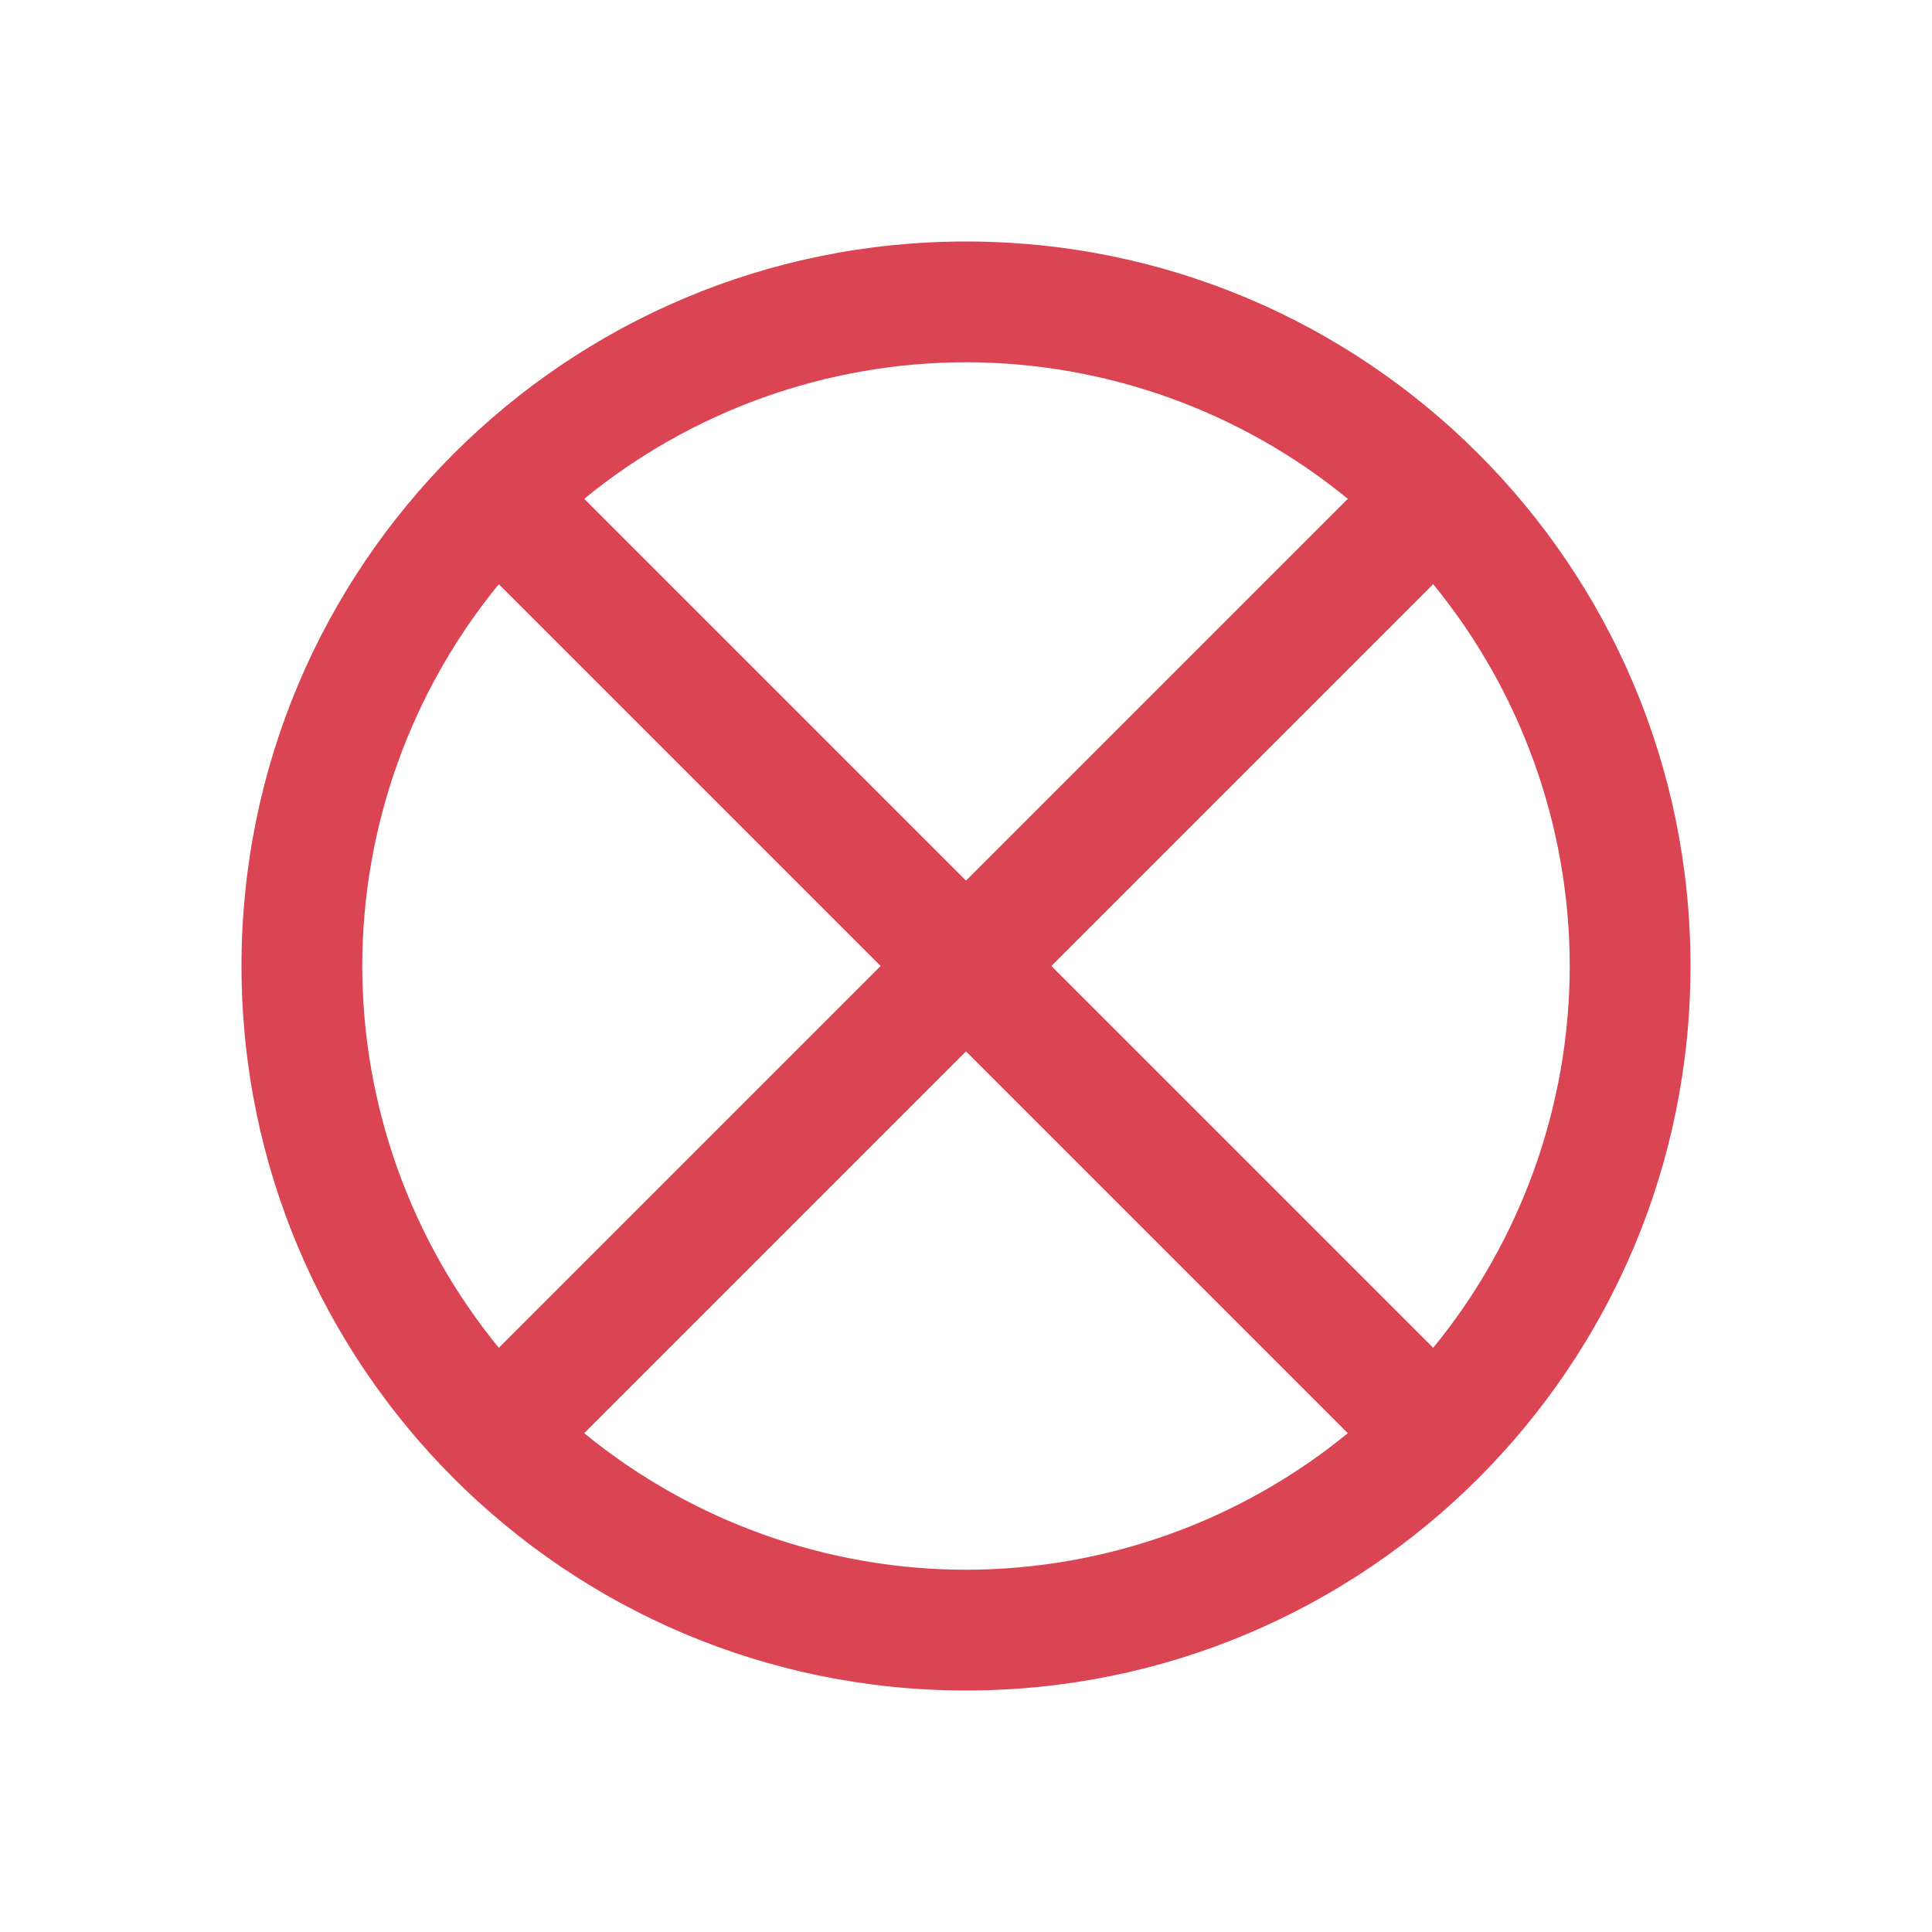
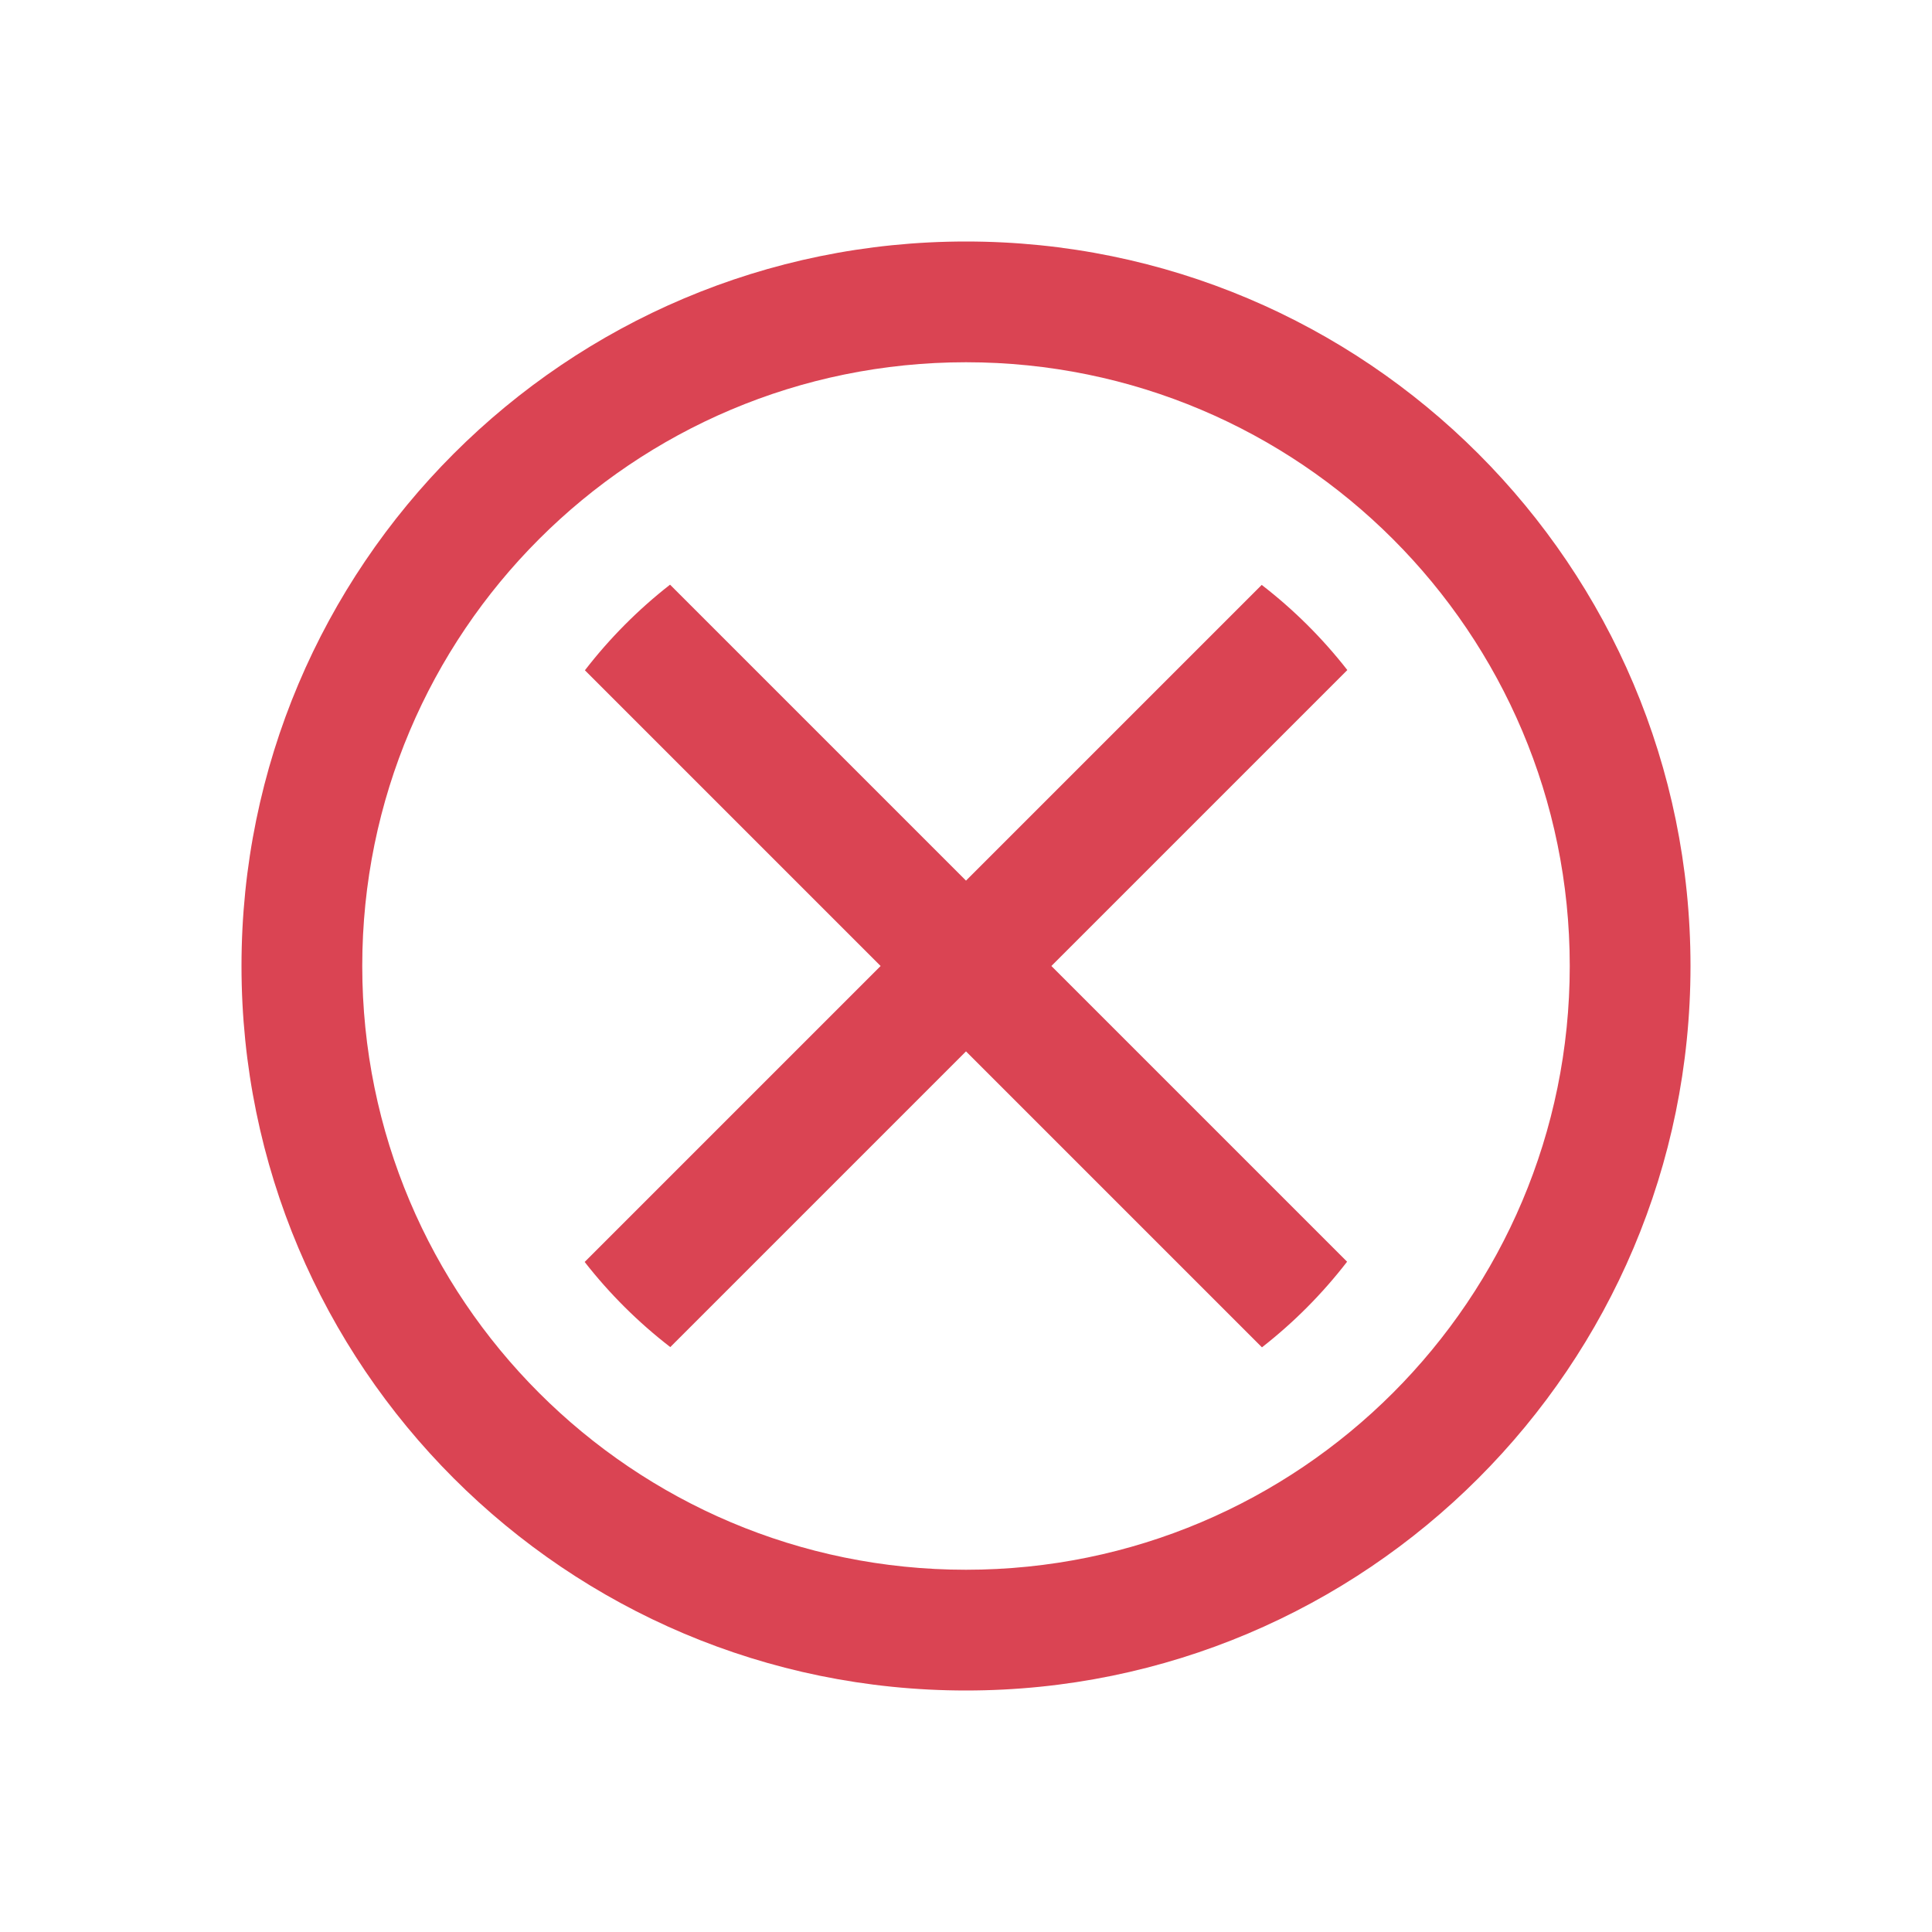
<svg xmlns="http://www.w3.org/2000/svg" width="16" height="16" id="svg3049" version="1.1">
  <defs id="defs3051">
    <clipPath id="clipPath4160" clipPathUnits="userSpaceOnUse">
      <rect y="1023.362" x="7" height="1" width="1" id="rect4162" style="opacity:1;fill:#4d4d4d;fill-opacity:1;stroke:none;stroke-opacity:1" />
    </clipPath>
  </defs>
  <g id="layer1" transform="translate(-421.7143,-531.7907)">
-     <path style="opacity:1;fill:#da4453;fill-opacity:1;stroke:none;stroke-width:1;stroke-linecap:round;stroke-miterlimit:4;stroke-dasharray:none;stroke-opacity:1" d="M 8 2 A 6 6 0 0 0 2 8 A 6 6 0 0 0 8 14 A 6 6 0 0 0 14 8 A 6 6 0 0 0 8 2 z M 8 3 A 5 5 0 0 1 11.162 4.131 L 8 7.293 L 4.838 4.131 A 5 5 0 0 1 8 3 z M 4.131 4.838 L 7.293 8 L 4.131 11.162 A 5 5 0 0 1 3 8 A 5 5 0 0 1 4.131 4.838 z M 11.869 4.838 A 5 5 0 0 1 13 8 A 5 5 0 0 1 11.869 11.162 L 8.707 8 L 11.869 4.838 z M 8 8.707 L 11.162 11.869 A 5 5 0 0 1 8 13 A 5 5 0 0 1 4.838 11.869 L 8 8.707 z " transform="translate(421.7143,531.7907)" id="path4284" />
+     <path style="opacity:1;fill:#da4453;fill-opacity:1;stroke:none;stroke-width:1;stroke-linecap:round;stroke-miterlimit:4;stroke-dasharray:none;stroke-opacity:1" d="M 8 2 A 6 6 0 0 0 2 8 A 6 6 0 0 0 8 14 A 6 6 0 0 0 14 8 A 6 6 0 0 0 8 2 z M 8 3 A 5 5 0 0 1 13 8 A 5 5 0 0 1 8 13 A 5 5 0 0 1 3 8 A 5 5 0 0 1 8 3 z M 5.549 4.842 A 4 4 0 0 0 4.844 5.551 L 7.293 8 L 4.842 10.451 A 4 4 0 0 0 5.551 11.156 L 8 8.707 L 10.451 11.158 A 4 4 0 0 0 11.156 10.449 L 8.707 8 L 11.158 5.549 A 4 4 0 0 0 10.449 4.844 L 8 7.293 L 5.549 4.842 z " transform="translate(421.7143,531.7907)" id="path4284" />
  </g>
</svg>
